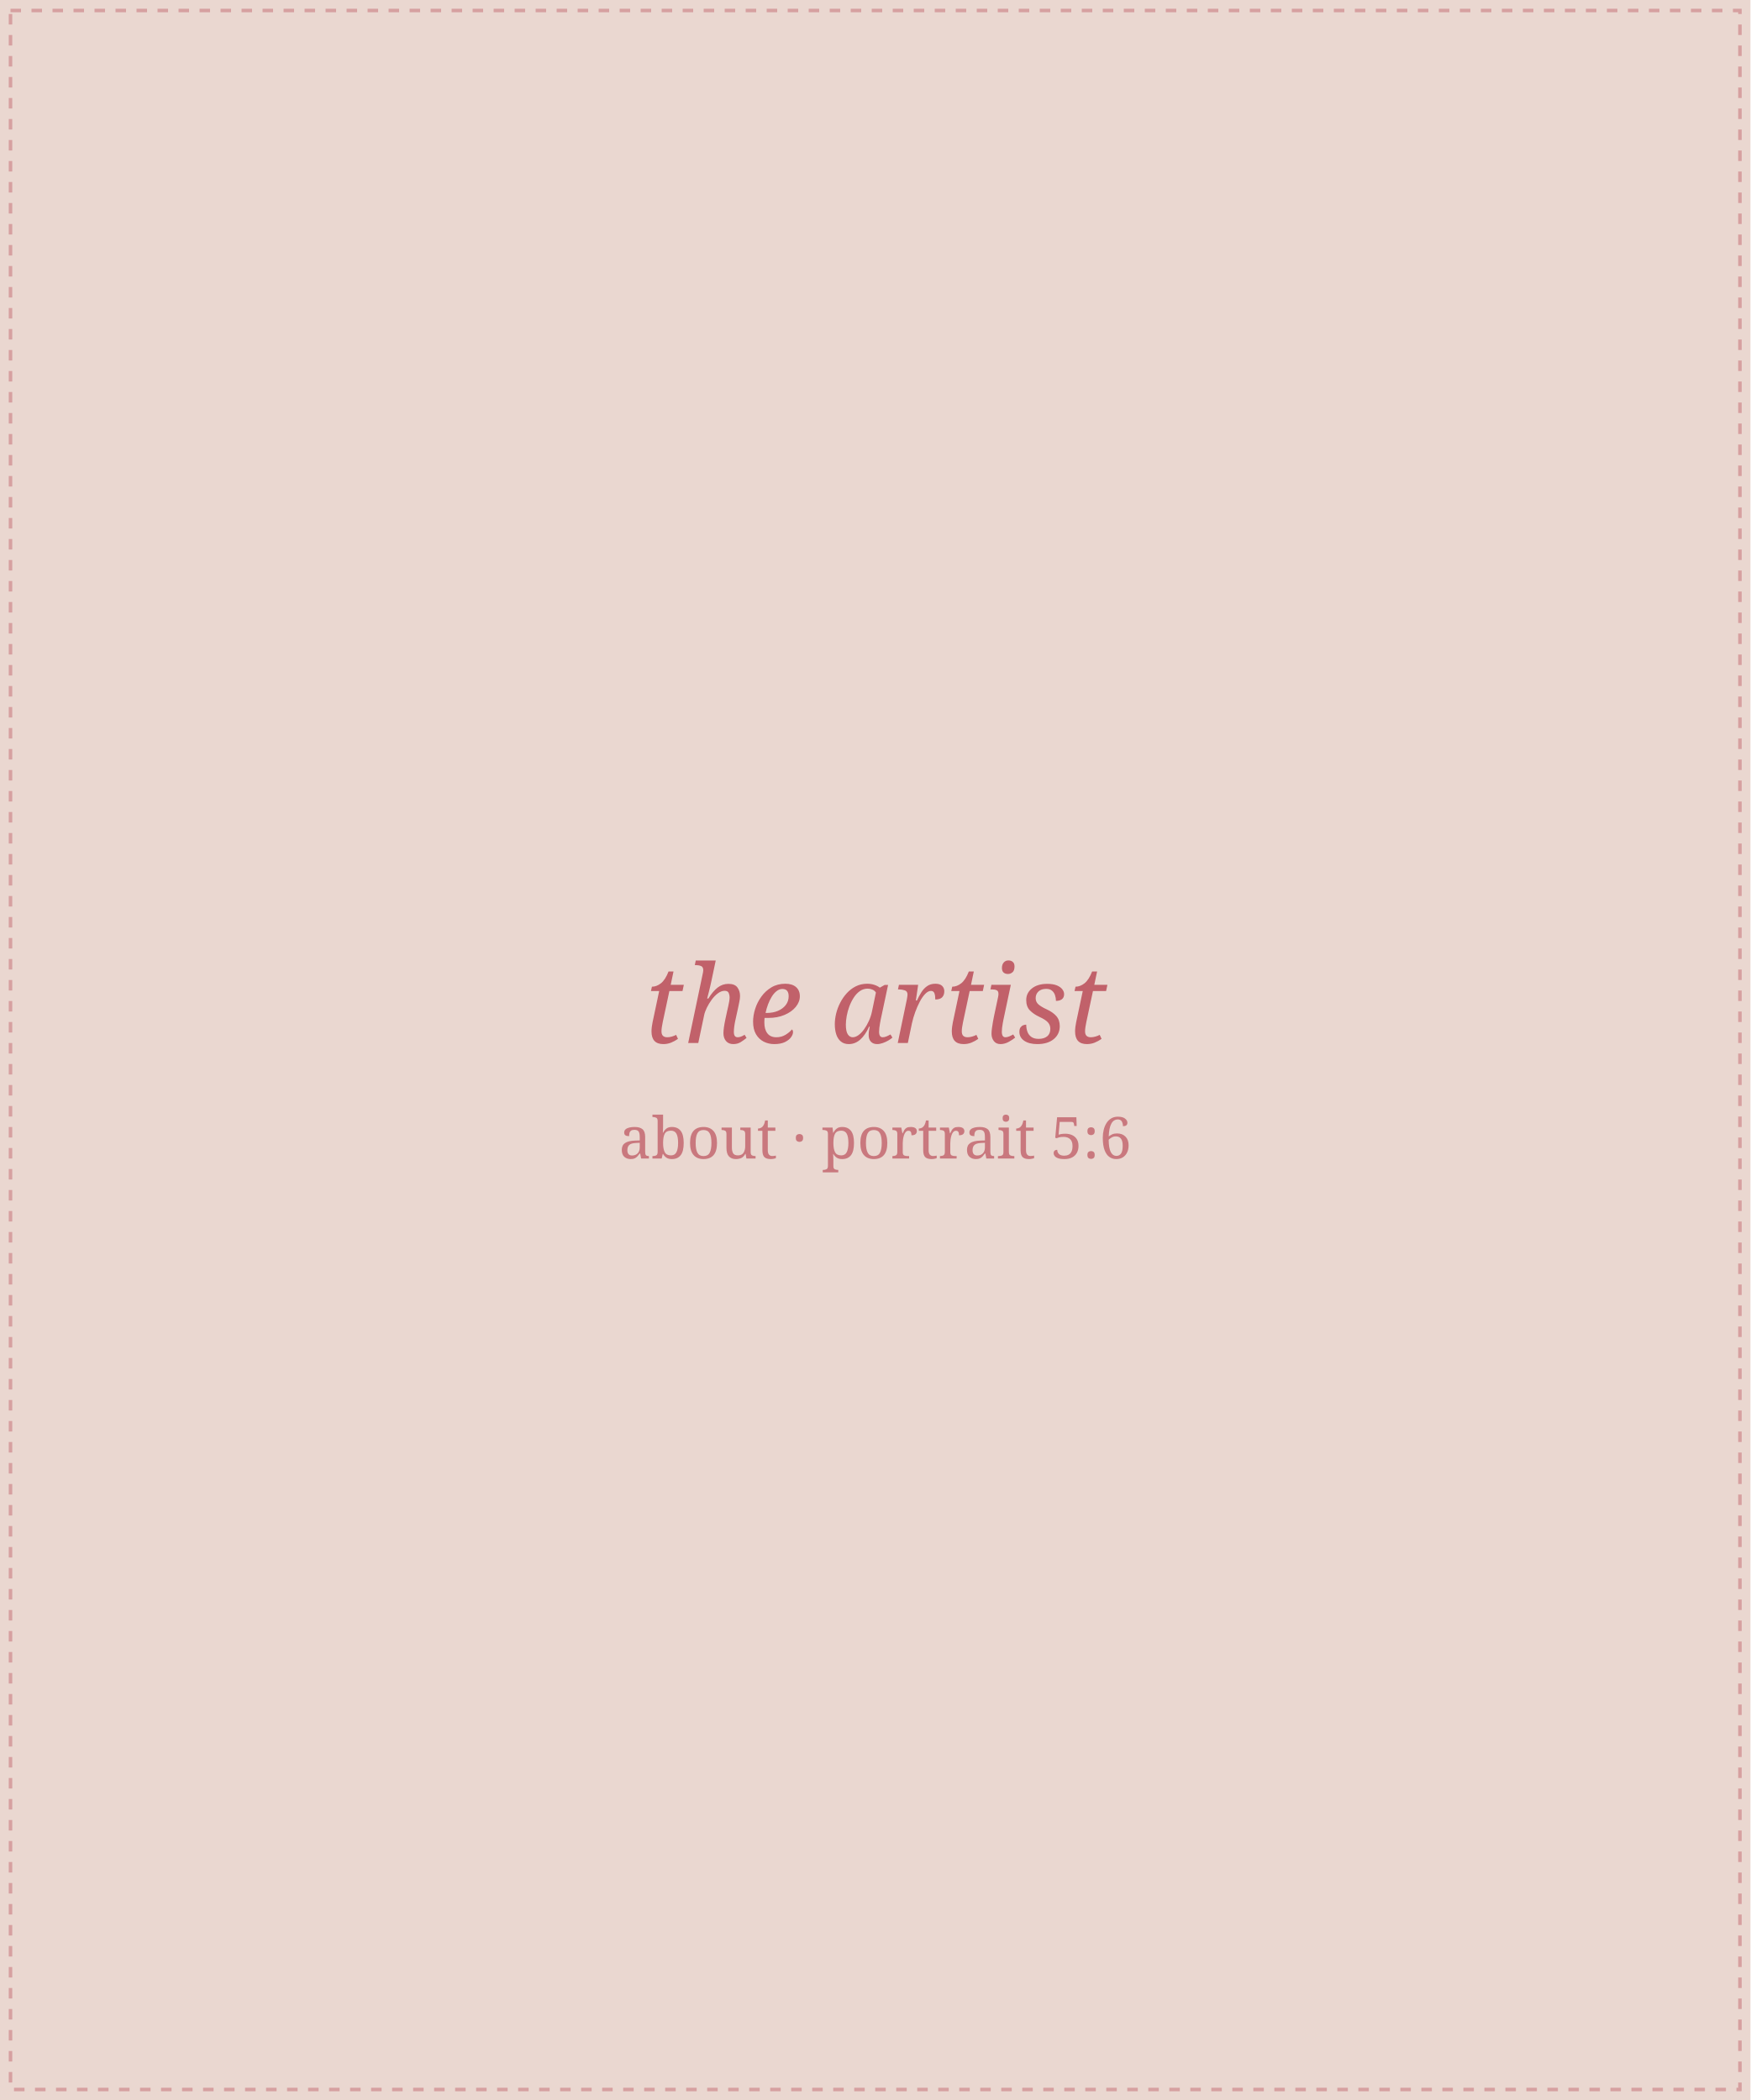
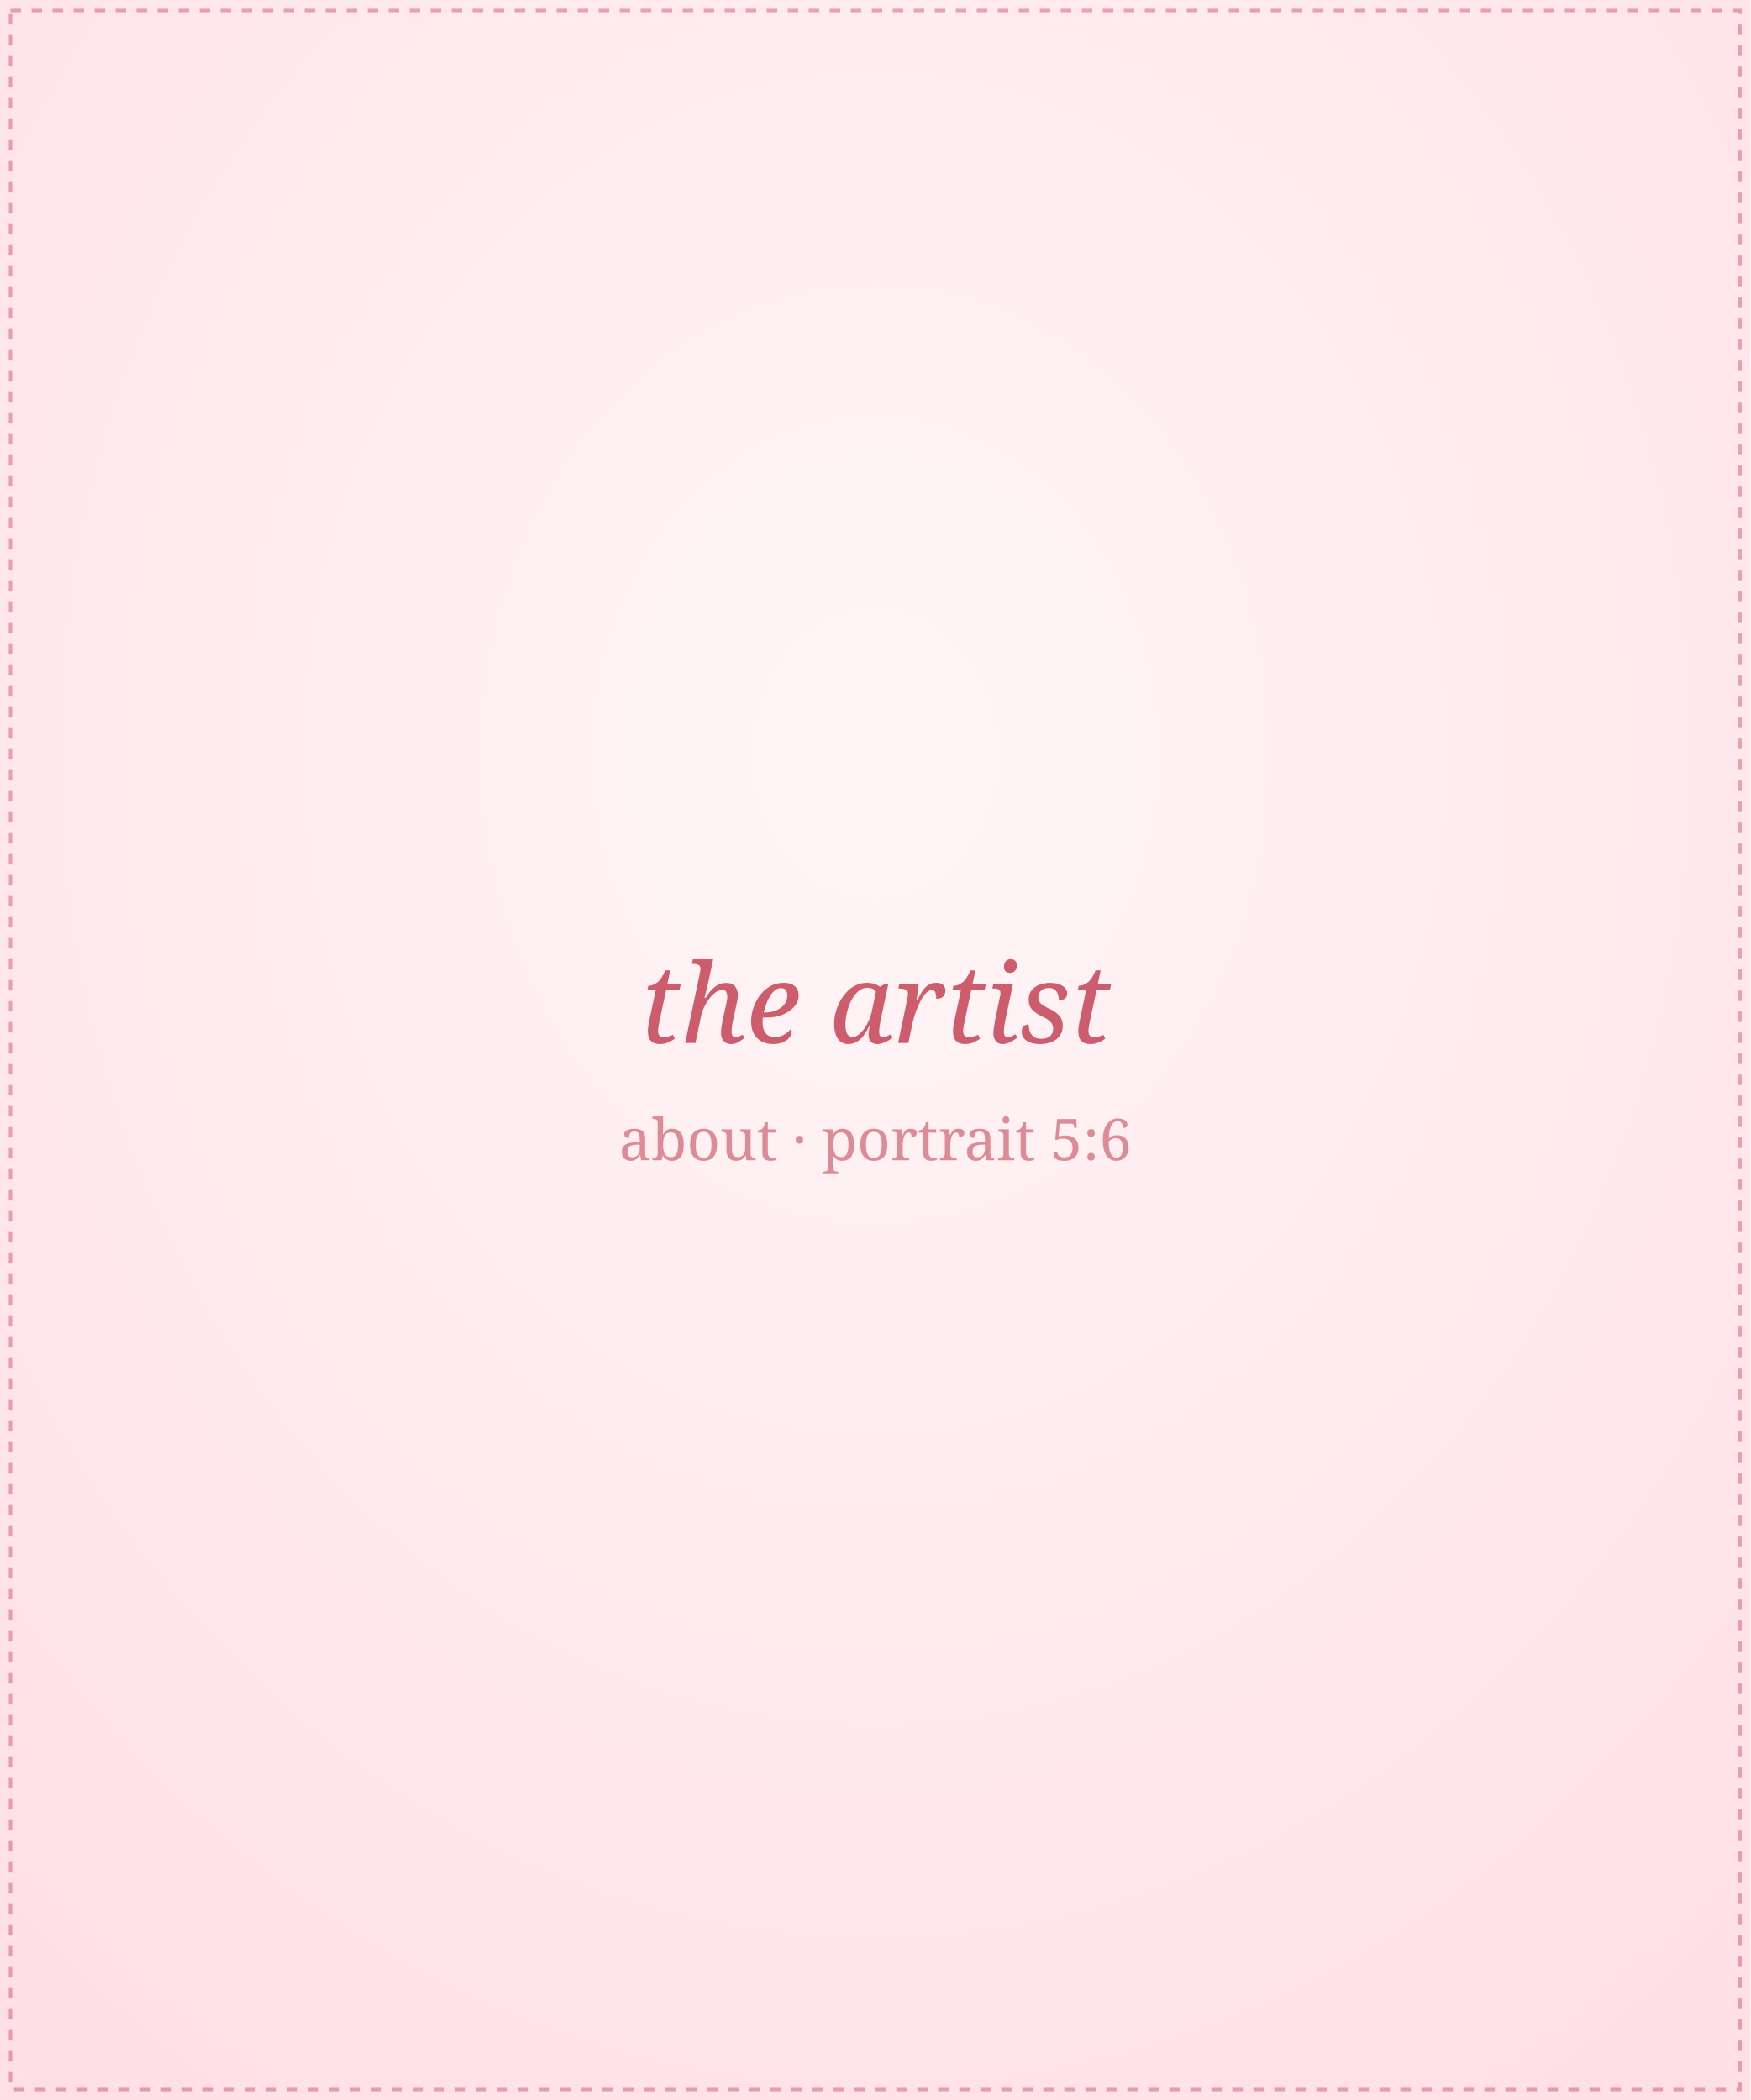
<svg xmlns="http://www.w3.org/2000/svg" viewBox="0 0 1000 1200" preserveAspectRatio="xMidYMid slice" role="img" aria-label="the artist placeholder">
-   <rect width="1000" height="1200" fill="#ead7d0" />
-   <rect x="6" y="6" width="988" height="1188" fill="none" stroke="#b23a48" stroke-opacity="0.35" stroke-width="2" stroke-dasharray="6 6" />
-   <g fill="#b23a48" fill-opacity="0.75" font-family="Georgia, serif" text-anchor="middle">
-     <text x="500" y="596" font-size="62" font-style="italic">the artist</text>
-     <text x="500" y="662" font-size="33" fill-opacity="0.6">about · portrait 5:6</text>
+   <defs>
+     <radialGradient id="g" cx="50%" cy="36%" r="78%">
+       <stop offset="0%" stop-color="#fff6f7" />
+       <stop offset="100%" stop-color="#ffdfe6" />
+     </radialGradient>
+   </defs>
+   <rect width="1000" height="1200" fill="url(#g)" />
+   <rect x="6" y="6" width="988" height="1188" fill="none" stroke="#c0394a" stroke-opacity="0.4" stroke-width="2" stroke-dasharray="6 6" />
+   <g fill="#c0394a" font-family="Georgia, serif" text-anchor="middle">
+     <text x="500" y="596" font-size="63" font-style="italic" fill-opacity="0.8">the artist</text>
+     <text x="500" y="663" font-size="33" fill-opacity="0.55">about · portrait 5:6</text>
  </g>
</svg>
